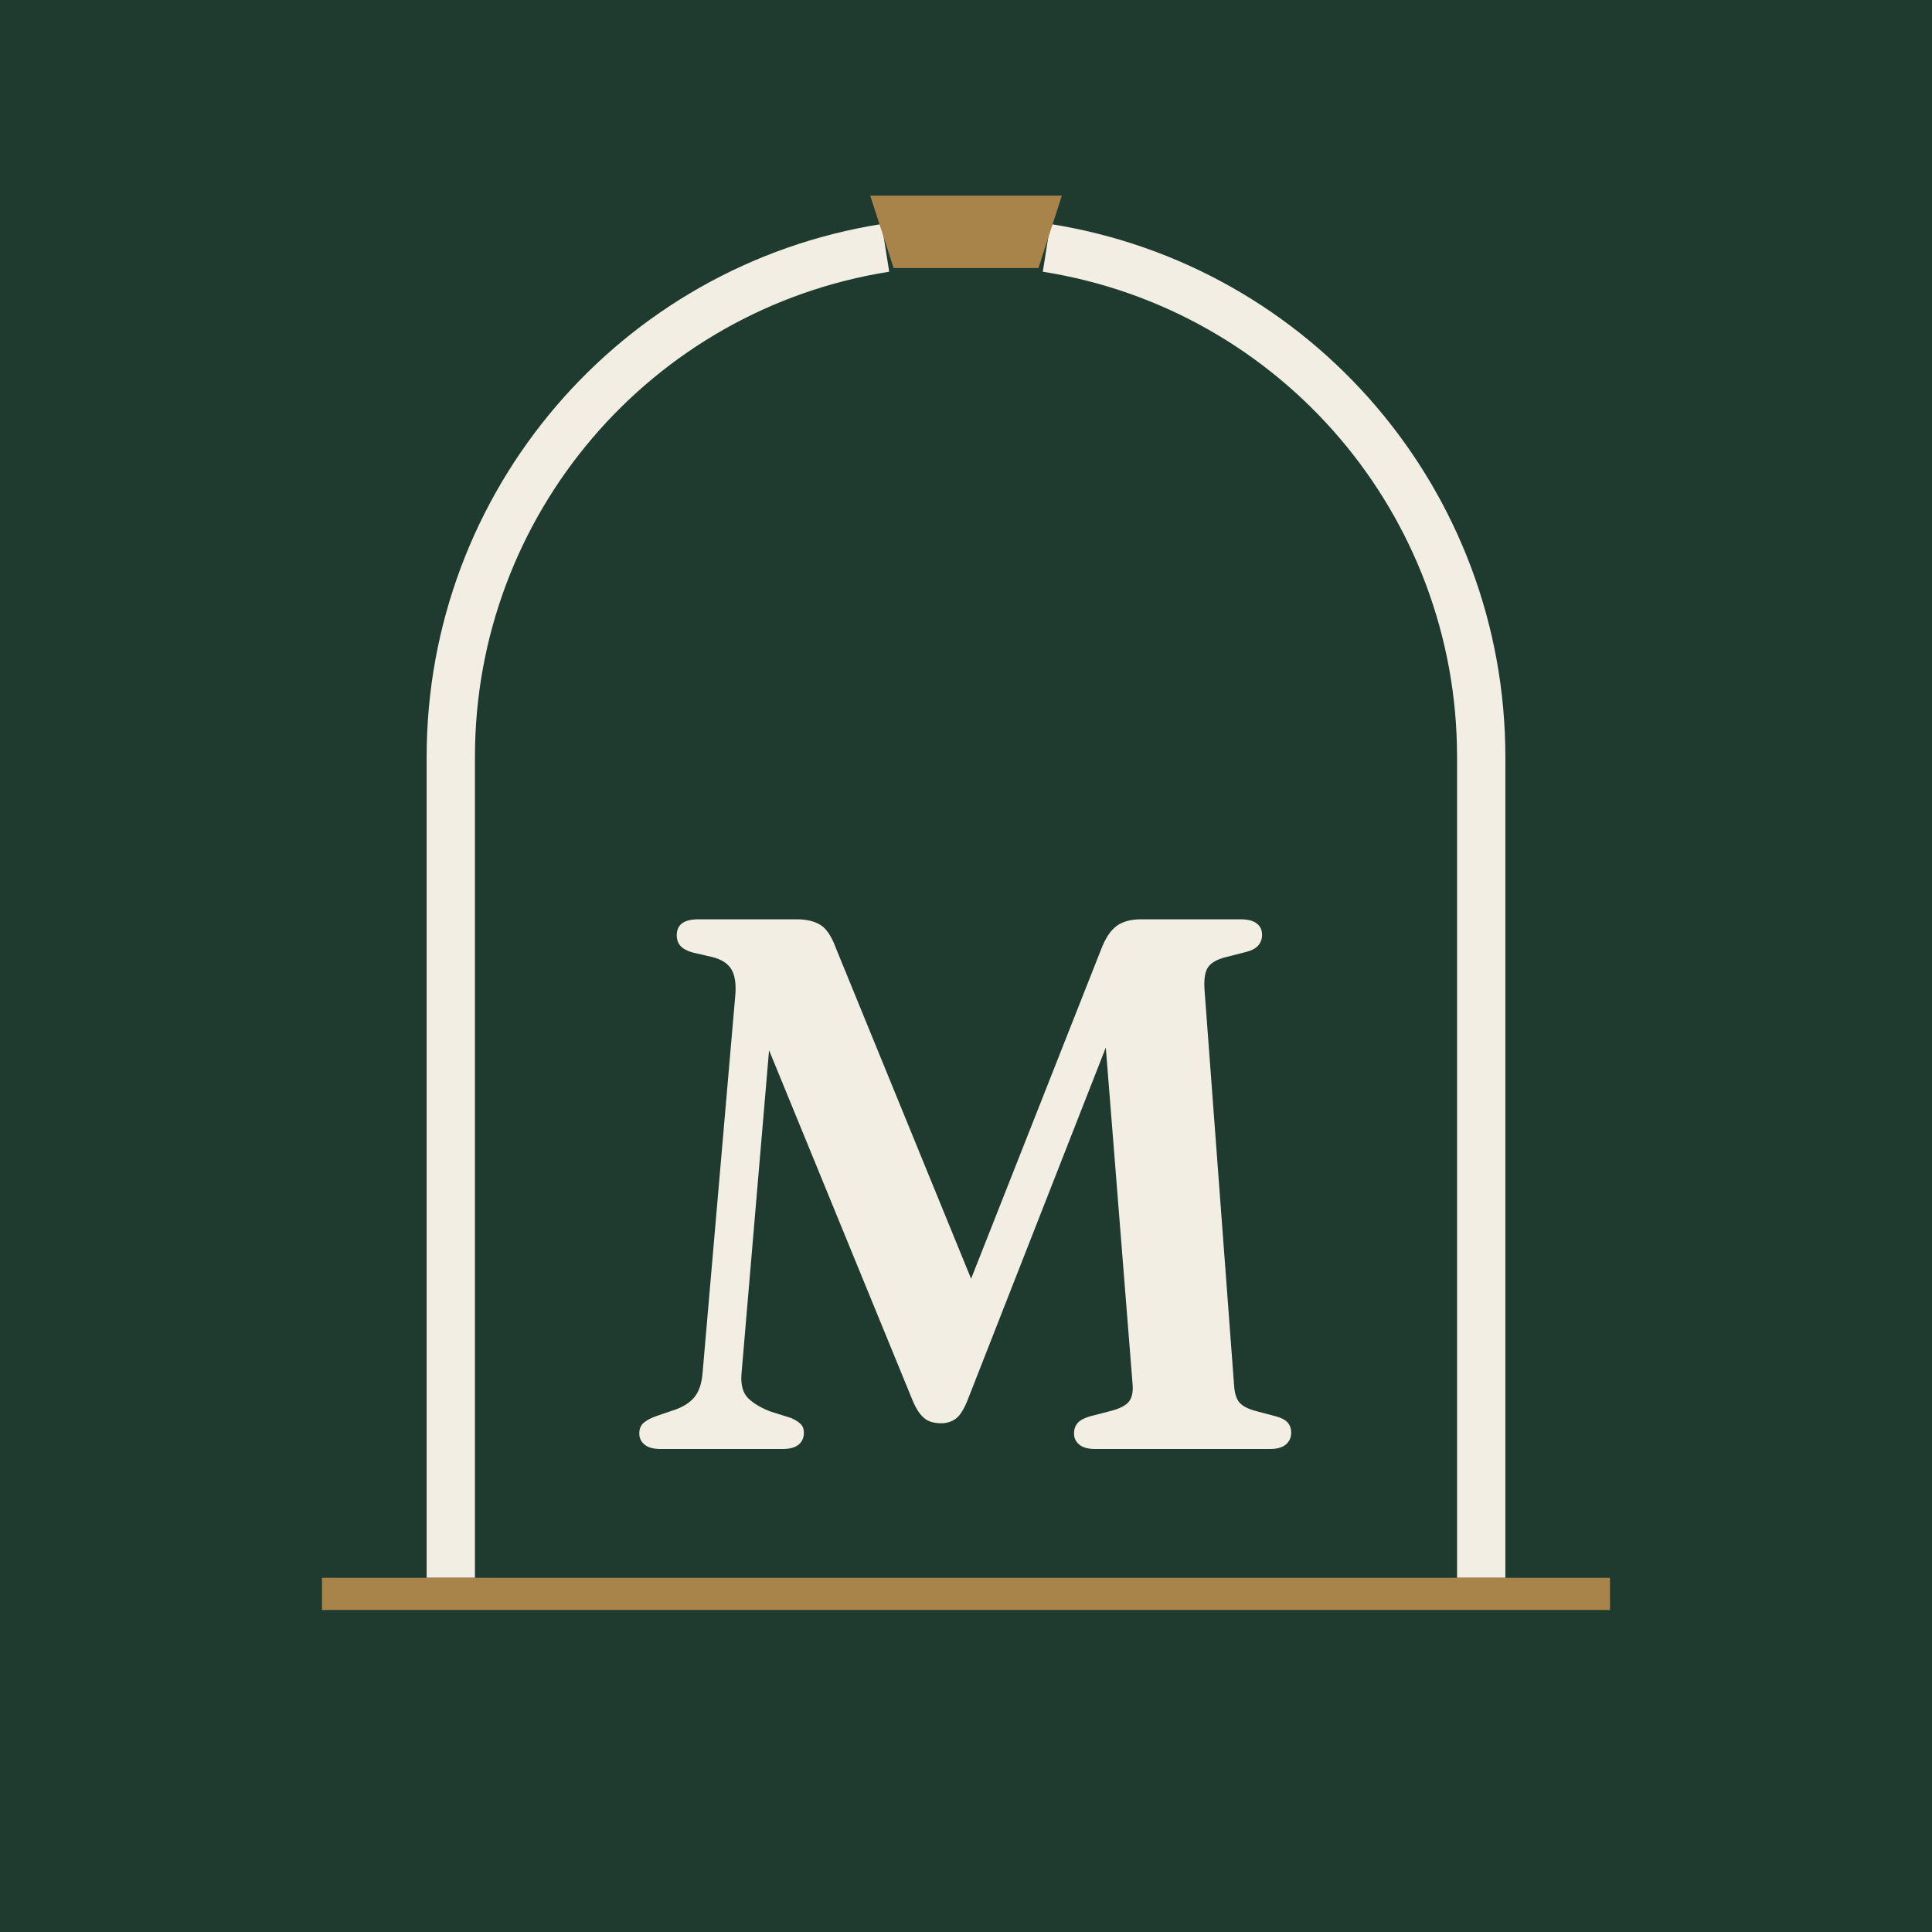
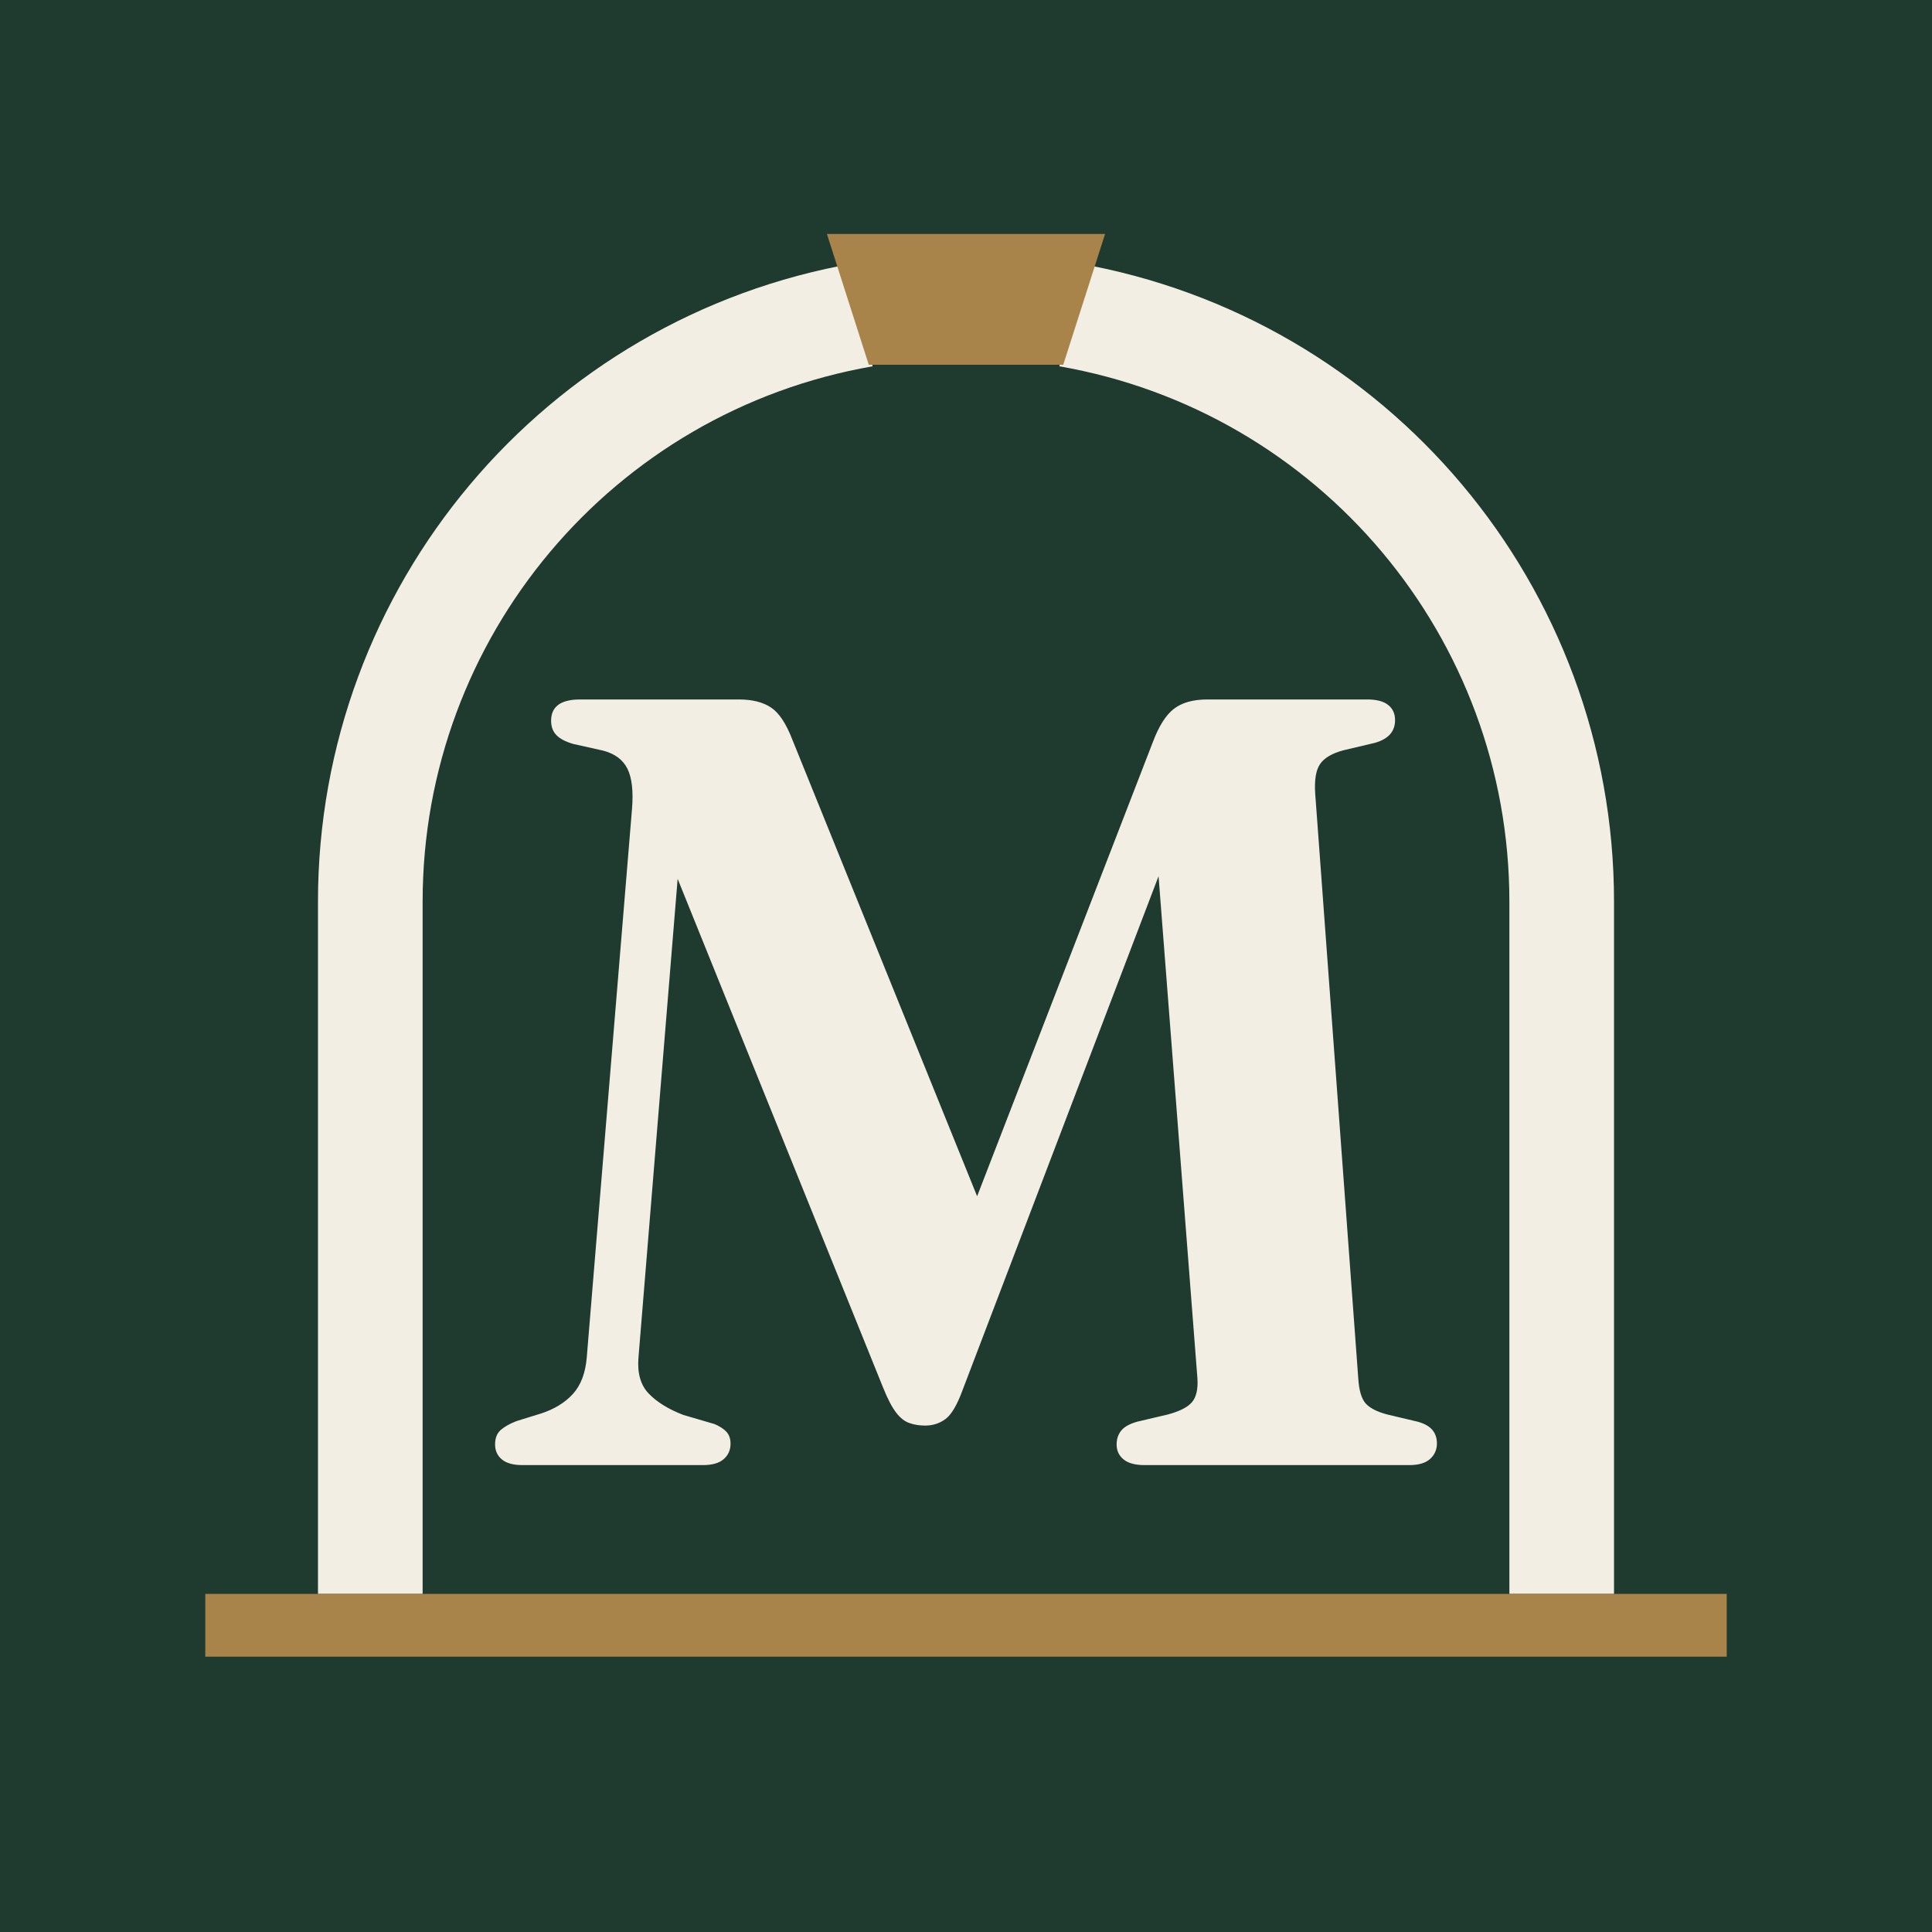
<svg xmlns="http://www.w3.org/2000/svg" viewBox="0 0 240 240" width="240" height="240">
  <rect width="240" height="240" rx="0" fill="#1F3A2E" />
-   <path d="M56.00,196.00 V94.00 A64.00,64.00 0 0 1 109.99,30.79" fill="none" stroke="#F3EEE4" stroke-width="6.0" />
-   <path d="M130.01,30.79 A64.00,64.00 0 0 1 184.00,94.00 V196.00" fill="none" stroke="#F3EEE4" stroke-width="6.0" />
-   <path d="M108.10,24.30 h23.81 L129.00,33.30 h-17.99 z" fill="#A8834A" />
-   <rect x="40.00" y="196.00" width="160.00" height="4.00" fill="#A8834A" />
-   <path fill="#F3EEE4" d="M120.635 158.85 136.755 118.007Q137.554 115.892 138.683 115.046Q139.81 114.2 141.738 114.2H154.099Q155.462 114.2 156.12 114.717Q156.778 115.234 156.778 116.127Q156.778 116.879 156.331 117.419Q155.885 117.96 154.851 118.242L152.266 118.9Q150.62 119.323 150.056 120.169Q149.493 121.015 149.633 122.989L153.299 172.057Q153.394 173.608 154.005 174.266Q154.615 174.924 156.072 175.3L158.563 175.958Q159.55 176.24 159.974 176.733Q160.397 177.227 160.397 177.979Q160.397 178.872 159.738 179.436Q159.081 180.0 157.764 180.0H136.05Q134.734 180.0 134.077 179.459Q133.418 178.919 133.418 178.073Q133.418 177.321 133.841 176.804Q134.264 176.287 135.345 175.958L137.883 175.3Q139.576 174.877 140.187 174.172Q140.798 173.467 140.703 172.057L137.367 130.133L120.305 173.655Q119.553 175.629 118.755 176.216Q117.956 176.804 116.921 176.804Q116.123 176.804 115.488 176.569Q114.853 176.334 114.29 175.629Q113.725 174.924 113.161 173.467L95.536 130.462L92.105 170.741Q91.965 172.715 92.928 173.678Q93.891 174.642 95.724 175.347L98.262 176.146Q99.014 176.475 99.438 176.875Q99.861 177.274 99.861 177.979Q99.861 178.919 99.203 179.459Q98.544 180.0 97.228 180.0H82.047Q80.731 180.0 80.073 179.459Q79.415 178.919 79.415 178.073Q79.415 177.18 80.003 176.71Q80.59 176.24 81.531 175.911L83.599 175.206Q85.243 174.689 86.16 173.678Q87.076 172.668 87.264 170.694L91.353 123.506Q91.495 121.438 90.837 120.381Q90.178 119.323 88.534 118.9L86.09 118.336Q85.055 118.054 84.562 117.537Q84.069 117.02 84.069 116.174Q84.069 114.2 86.748 114.2H98.968Q100.8 114.2 101.928 114.905Q103.056 115.61 103.855 117.819Z" />
+   <path d="M46,198 V112 A74.0,74.0 0 0 1 107.28,39.10" fill="none" stroke="#F3EEE4" stroke-width="13" />
+   <path d="M132.72,39.10 A74.0,74.0 0 0 1 194,112 V198" fill="none" stroke="#F3EEE4" stroke-width="13" />
+   <path d="M102.72,29.06 H137.28 L132.08,45.31 H107.92 Z" fill="#A8834A" />
+   <rect x="25.5" y="198" width="189" height="7.80" fill="#A8834A" />
+   <path fill="#F3EEE4" d="M123.87 154.75 118.12 157.03 143.2 92.21Q144.33 89.2 145.83 88.05Q147.34 86.89 149.99 86.89H169.84Q171.59 86.89 172.44 87.57Q173.3 88.25 173.3 89.46Q173.3 90.48 172.71 91.18Q172.11 91.89 170.83 92.27L166.86 93.21Q164.75 93.78 163.98 94.92Q163.21 96.06 163.38 98.59L168.73 171.25Q168.87 173.44 169.63 174.32Q170.4 175.2 172.32 175.71L176.16 176.62Q177.38 176.97 177.94 177.64Q178.5 178.31 178.5 179.31Q178.5 180.46 177.66 181.23Q176.81 182 175.07 182H142.19Q140.43 182 139.57 181.29Q138.71 180.59 138.71 179.43Q138.71 178.44 139.27 177.73Q139.82 177.03 141.22 176.62L145.08 175.71Q147.31 175.11 148.09 174.16Q148.87 173.21 148.75 171.26L143.07 97.86L148.3 97.36L119.59 172.64Q118.56 175.46 117.46 176.27Q116.37 177.09 114.92 177.09Q113.86 177.09 112.98 176.78Q112.09 176.48 111.33 175.49Q110.56 174.5 109.72 172.42L80.16 99.22L85.17 97.07L79.31 168.68Q79.08 171.58 80.62 173.15Q82.15 174.72 84.89 175.77L88.75 176.9Q89.69 177.29 90.22 177.84Q90.75 178.4 90.75 179.34Q90.75 180.52 89.9 181.26Q89.06 182 87.32 182H64.92Q63.17 182 62.34 181.29Q61.5 180.59 61.5 179.43Q61.5 178.24 62.23 177.61Q62.97 176.99 64.17 176.53L67.21 175.59Q69.69 174.78 71.17 173.16Q72.65 171.53 72.89 168.62L78.51 100.49Q78.78 97.19 77.94 95.49Q77.09 93.79 74.86 93.23L71.19 92.41Q69.78 92 69.12 91.32Q68.46 90.64 68.46 89.53Q68.46 86.89 72.06 86.89H91.79Q94.27 86.89 95.78 87.89Q97.28 88.89 98.44 91.91Z" />
</svg>
